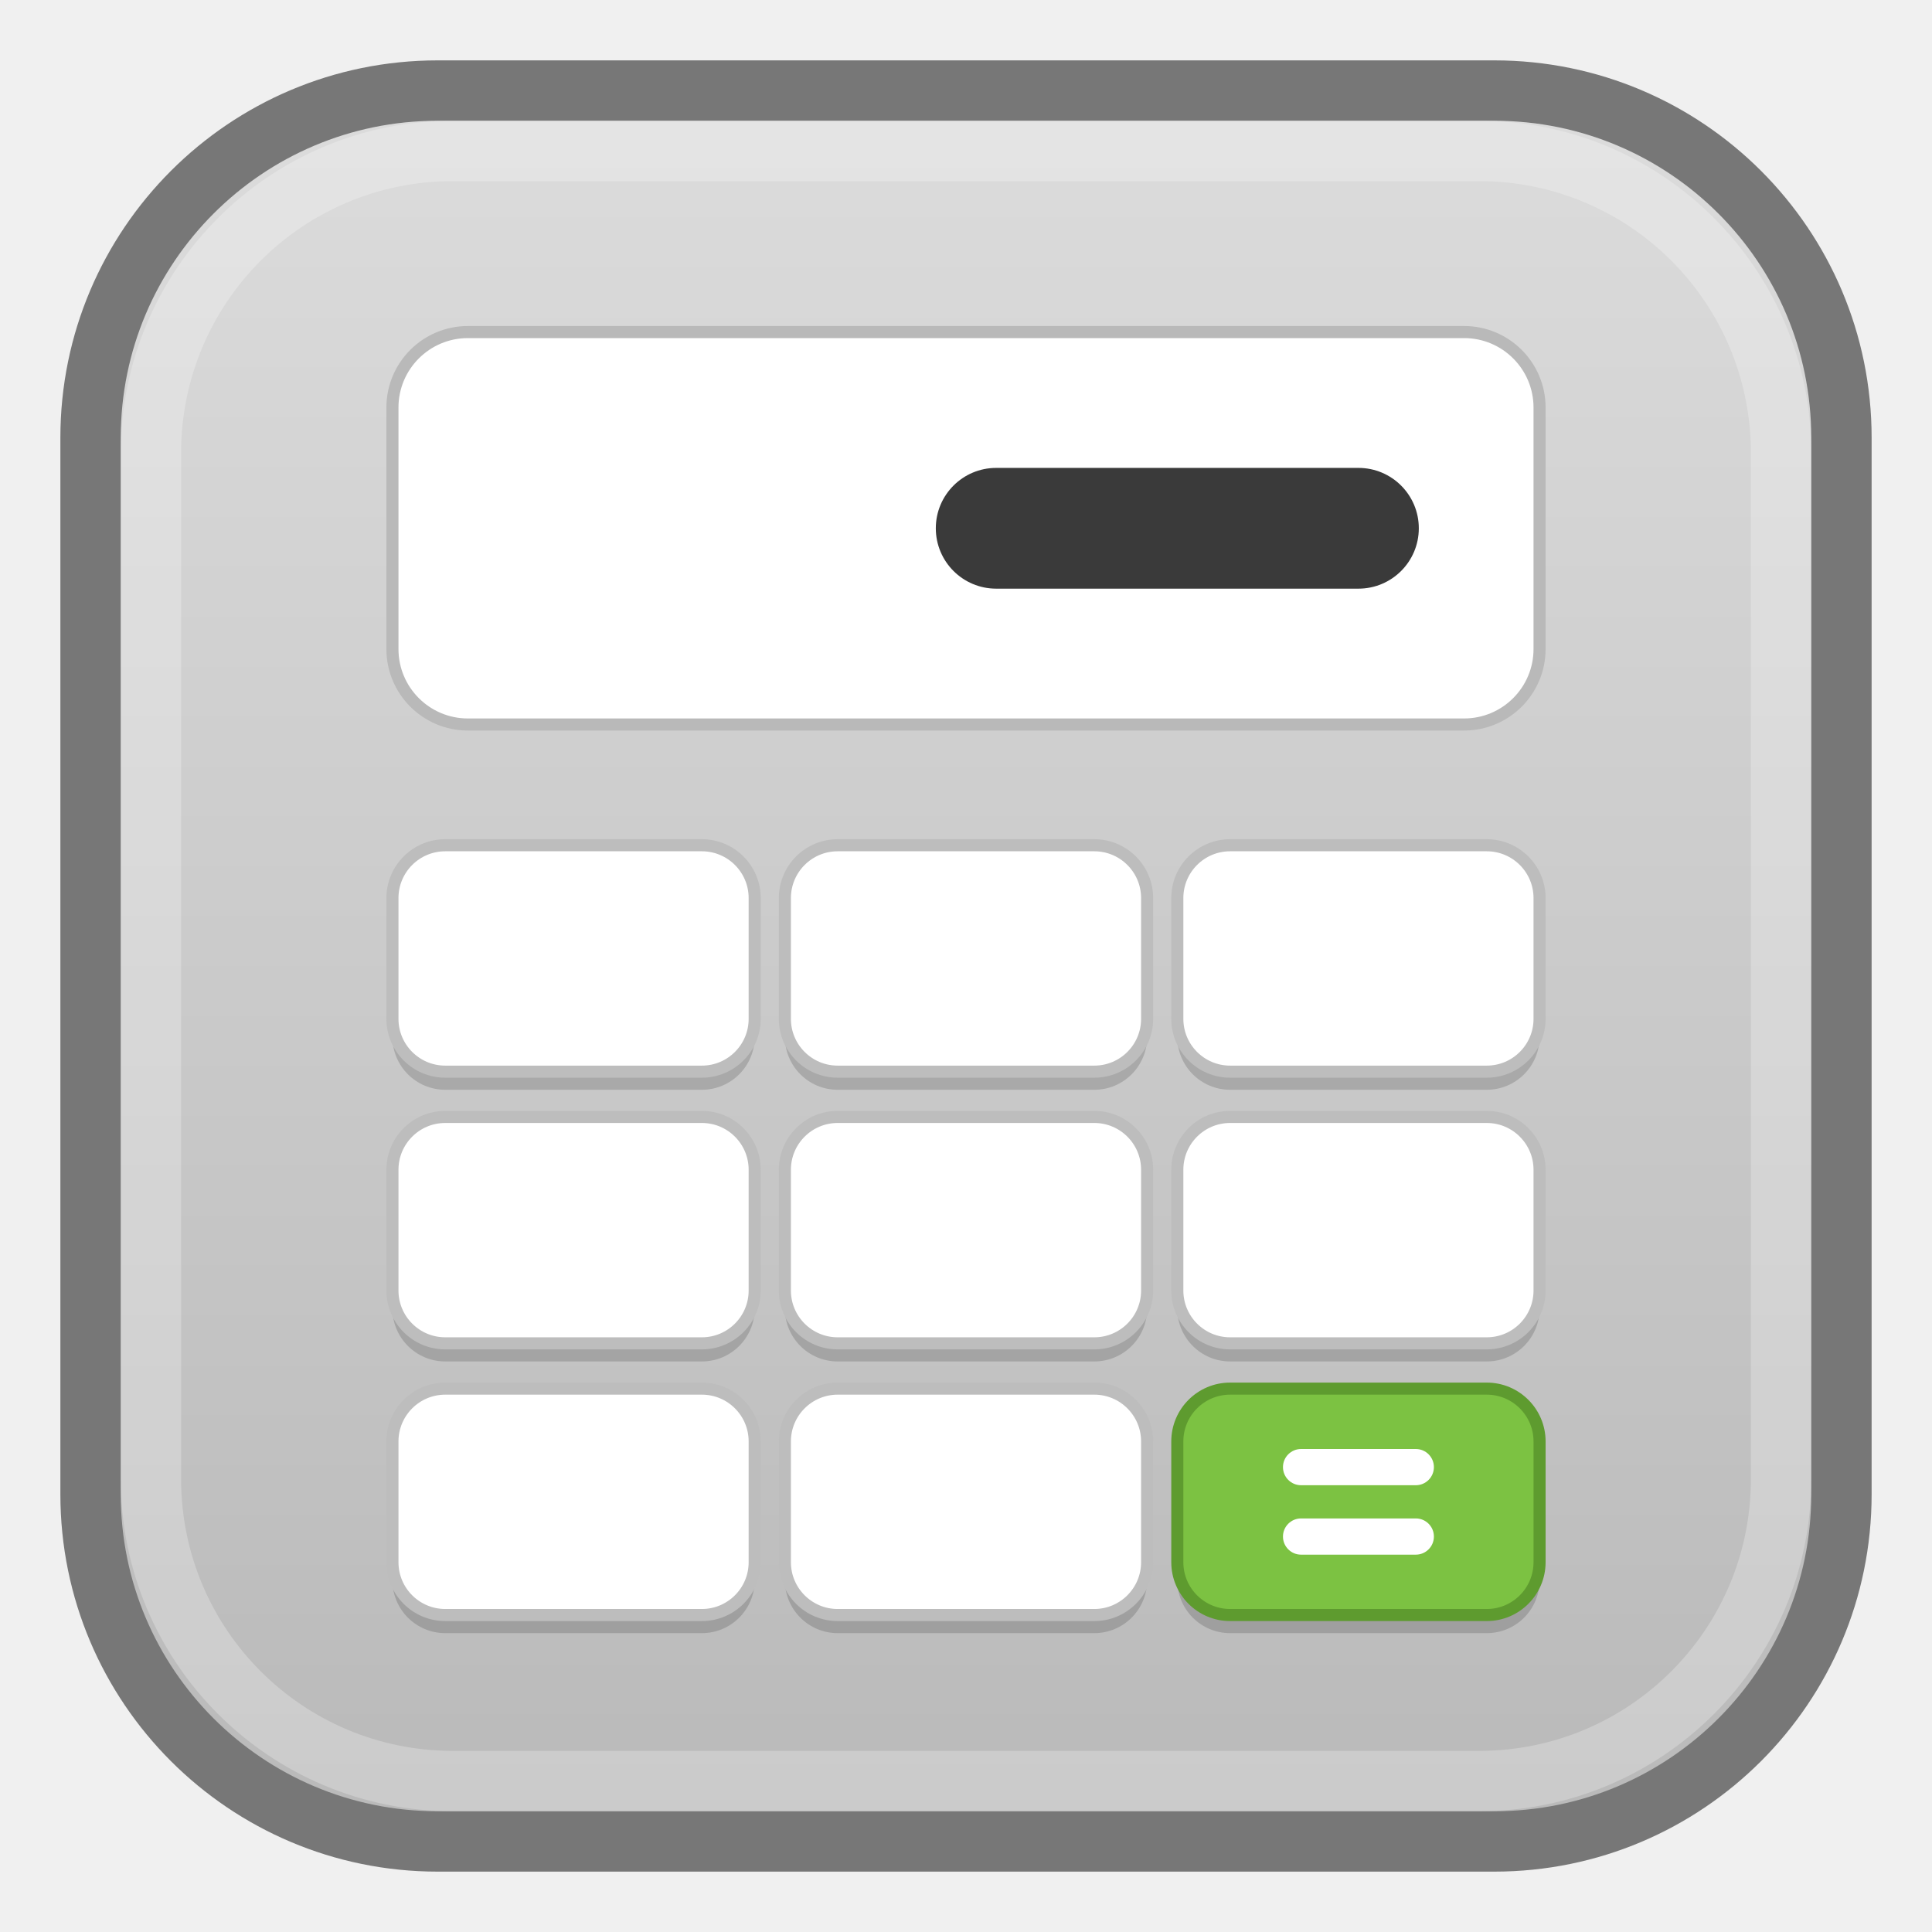
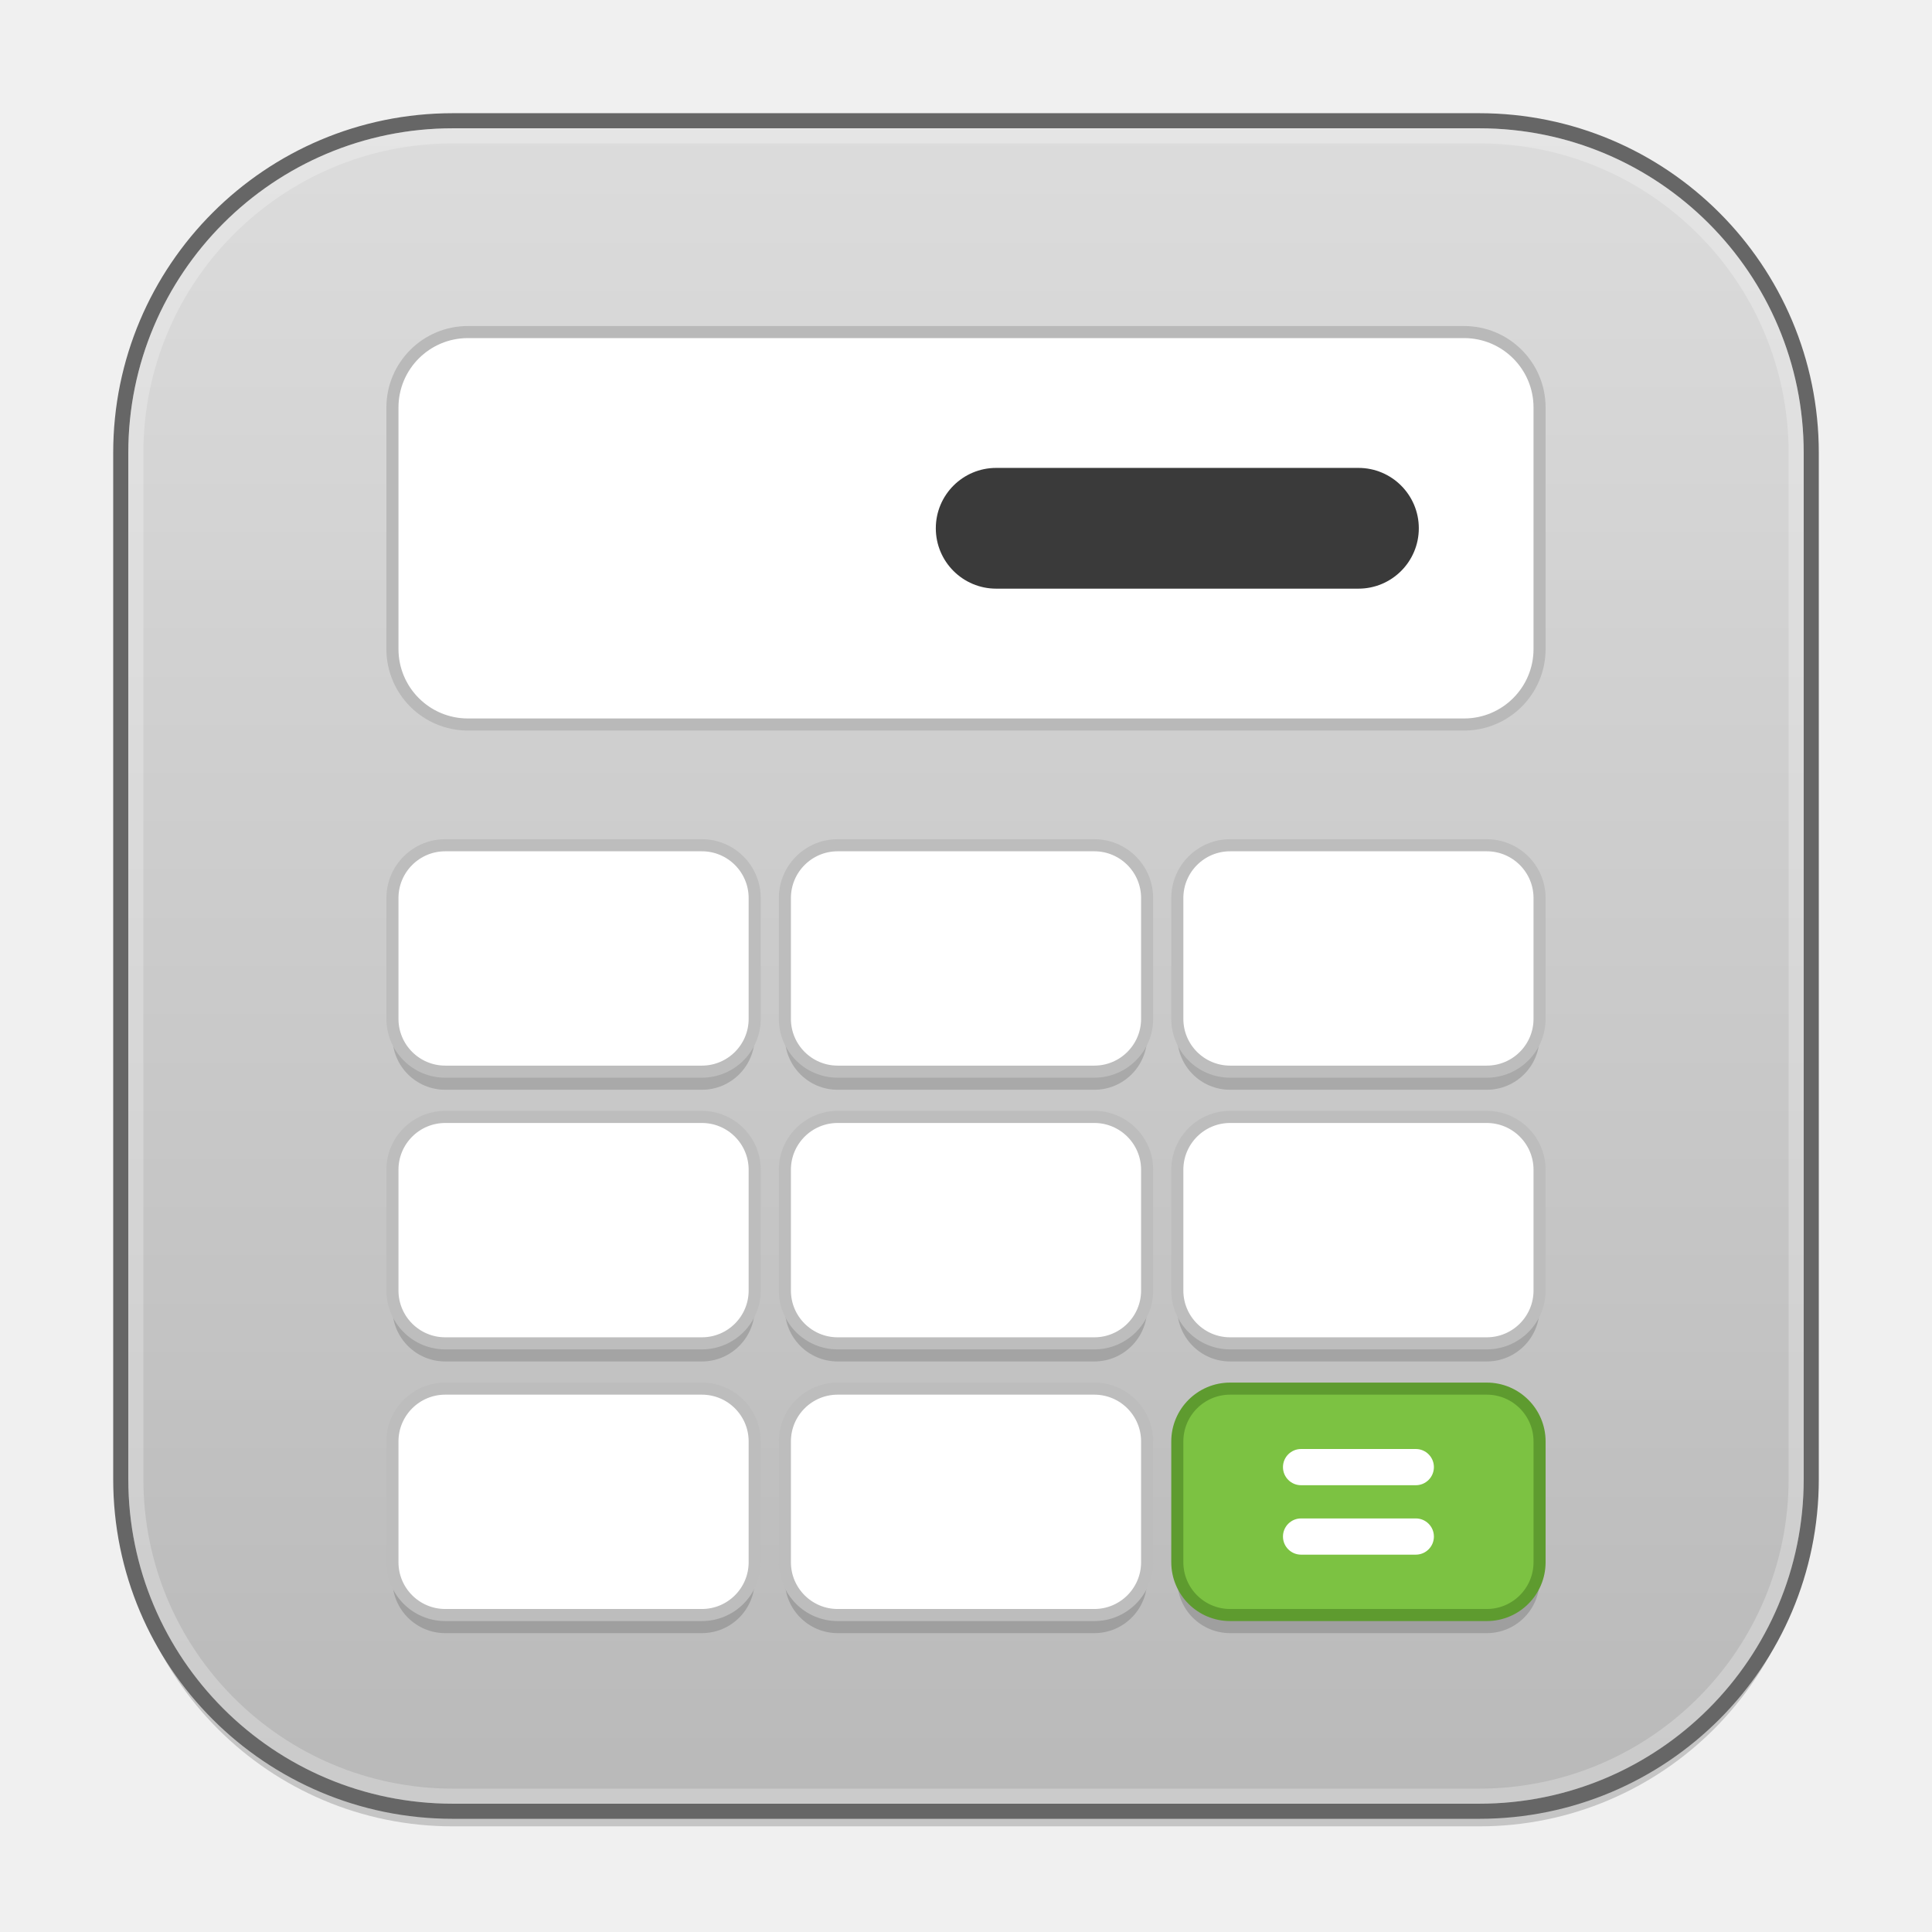
- <svg xmlns="http://www.w3.org/2000/svg" width="32" height="32" viewBox="0 0 128 128">
+ <svg xmlns="http://www.w3.org/2000/svg" width="128" height="128" viewBox="0 0 128 128">
  <defs>
    <linearGradient id="bg" x1="0" y1="0" x2="0" y2="1">
      <stop offset="0" stop-color="#dcdcdc" />
      <stop offset="1" stop-color="#b9b9b9" />
    </linearGradient>
    <filter id="shadow" x="-10%" y="-10%" width="120%" height="130%">
      <feGaussianBlur in="SourceAlpha" stdDeviation="1.2" />
      <feOffset dy="1.5" />
      <feComponentTransfer>
        <feFuncA type="linear" slope="0.35" />
      </feComponentTransfer>
      <feMerge>
        <feMergeNode />
        <feMergeNode in="SourceGraphic" />
      </feMerge>
    </filter>
  </defs>
-   <rect x="6" y="7" width="116" height="116" rx="23" fill="#000" opacity="0.18" />
-   <rect x="6" y="6" width="116" height="116" rx="23" fill="url(#bg)" stroke="#777777" stroke-width="4" />
-   <rect x="10" y="10" width="108" height="108" rx="20" fill="none" stroke="#ffffff" stroke-opacity="0.25" stroke-width="4" />
+   <rect x="8" y="9" width="112" height="112" rx="22" fill="#000" opacity="0.18" />
+   <rect x="8" y="8" width="112" height="112" rx="22" fill="url(#bg)" stroke="#666666" stroke-width="1" />
+   <rect x="9" y="9" width="110" height="110" rx="21" fill="none" stroke="#ffffff" stroke-opacity="0.25" stroke-width="1" />
  <rect x="26" y="22" width="76" height="26" rx="5" fill="#ffffff" stroke="#b9b9b9" stroke-width="0.8" />
  <rect x="62" y="31" width="32" height="8" rx="4" fill="#3a3a3a" />
  <rect x="26" y="57.2" width="24" height="15" rx="3.5" fill="#000" opacity="0.16" />
  <rect x="26" y="56" width="24" height="15" rx="3.5" fill="#ffffff" stroke="#bdbdbd" stroke-width="0.8" />
  <rect x="52" y="57.2" width="24" height="15" rx="3.5" fill="#000" opacity="0.16" />
  <rect x="52" y="56" width="24" height="15" rx="3.5" fill="#ffffff" stroke="#bdbdbd" stroke-width="0.8" />
  <rect x="78" y="57.2" width="24" height="15" rx="3.5" fill="#000" opacity="0.16" />
  <rect x="78" y="56" width="24" height="15" rx="3.5" fill="#ffffff" stroke="#bdbdbd" stroke-width="0.8" />
  <rect x="26" y="75.2" width="24" height="15" rx="3.5" fill="#000" opacity="0.16" />
  <rect x="26" y="74" width="24" height="15" rx="3.5" fill="#ffffff" stroke="#bdbdbd" stroke-width="0.8" />
  <rect x="52" y="75.2" width="24" height="15" rx="3.5" fill="#000" opacity="0.16" />
  <rect x="52" y="74" width="24" height="15" rx="3.5" fill="#ffffff" stroke="#bdbdbd" stroke-width="0.8" />
  <rect x="78" y="75.2" width="24" height="15" rx="3.5" fill="#000" opacity="0.16" />
  <rect x="78" y="74" width="24" height="15" rx="3.5" fill="#ffffff" stroke="#bdbdbd" stroke-width="0.8" />
  <rect x="26" y="93.2" width="24" height="15" rx="3.5" fill="#000" opacity="0.16" />
  <rect x="26" y="92" width="24" height="15" rx="3.5" fill="#ffffff" stroke="#bdbdbd" stroke-width="0.8" />
  <rect x="52" y="93.2" width="24" height="15" rx="3.5" fill="#000" opacity="0.16" />
  <rect x="52" y="92" width="24" height="15" rx="3.5" fill="#ffffff" stroke="#bdbdbd" stroke-width="0.8" />
  <rect x="78" y="93.2" width="24" height="15" rx="3.5" fill="#000" opacity="0.16" />
  <rect x="78" y="92" width="24" height="15" rx="3.5" fill="#7cc242" stroke="#5e9b2f" stroke-width="0.8" />
  <rect x="85" y="96" width="10" height="2.4" rx="1.2" fill="#fff" />
  <rect x="85" y="100.6" width="10" height="2.4" rx="1.2" fill="#fff" />
</svg>
